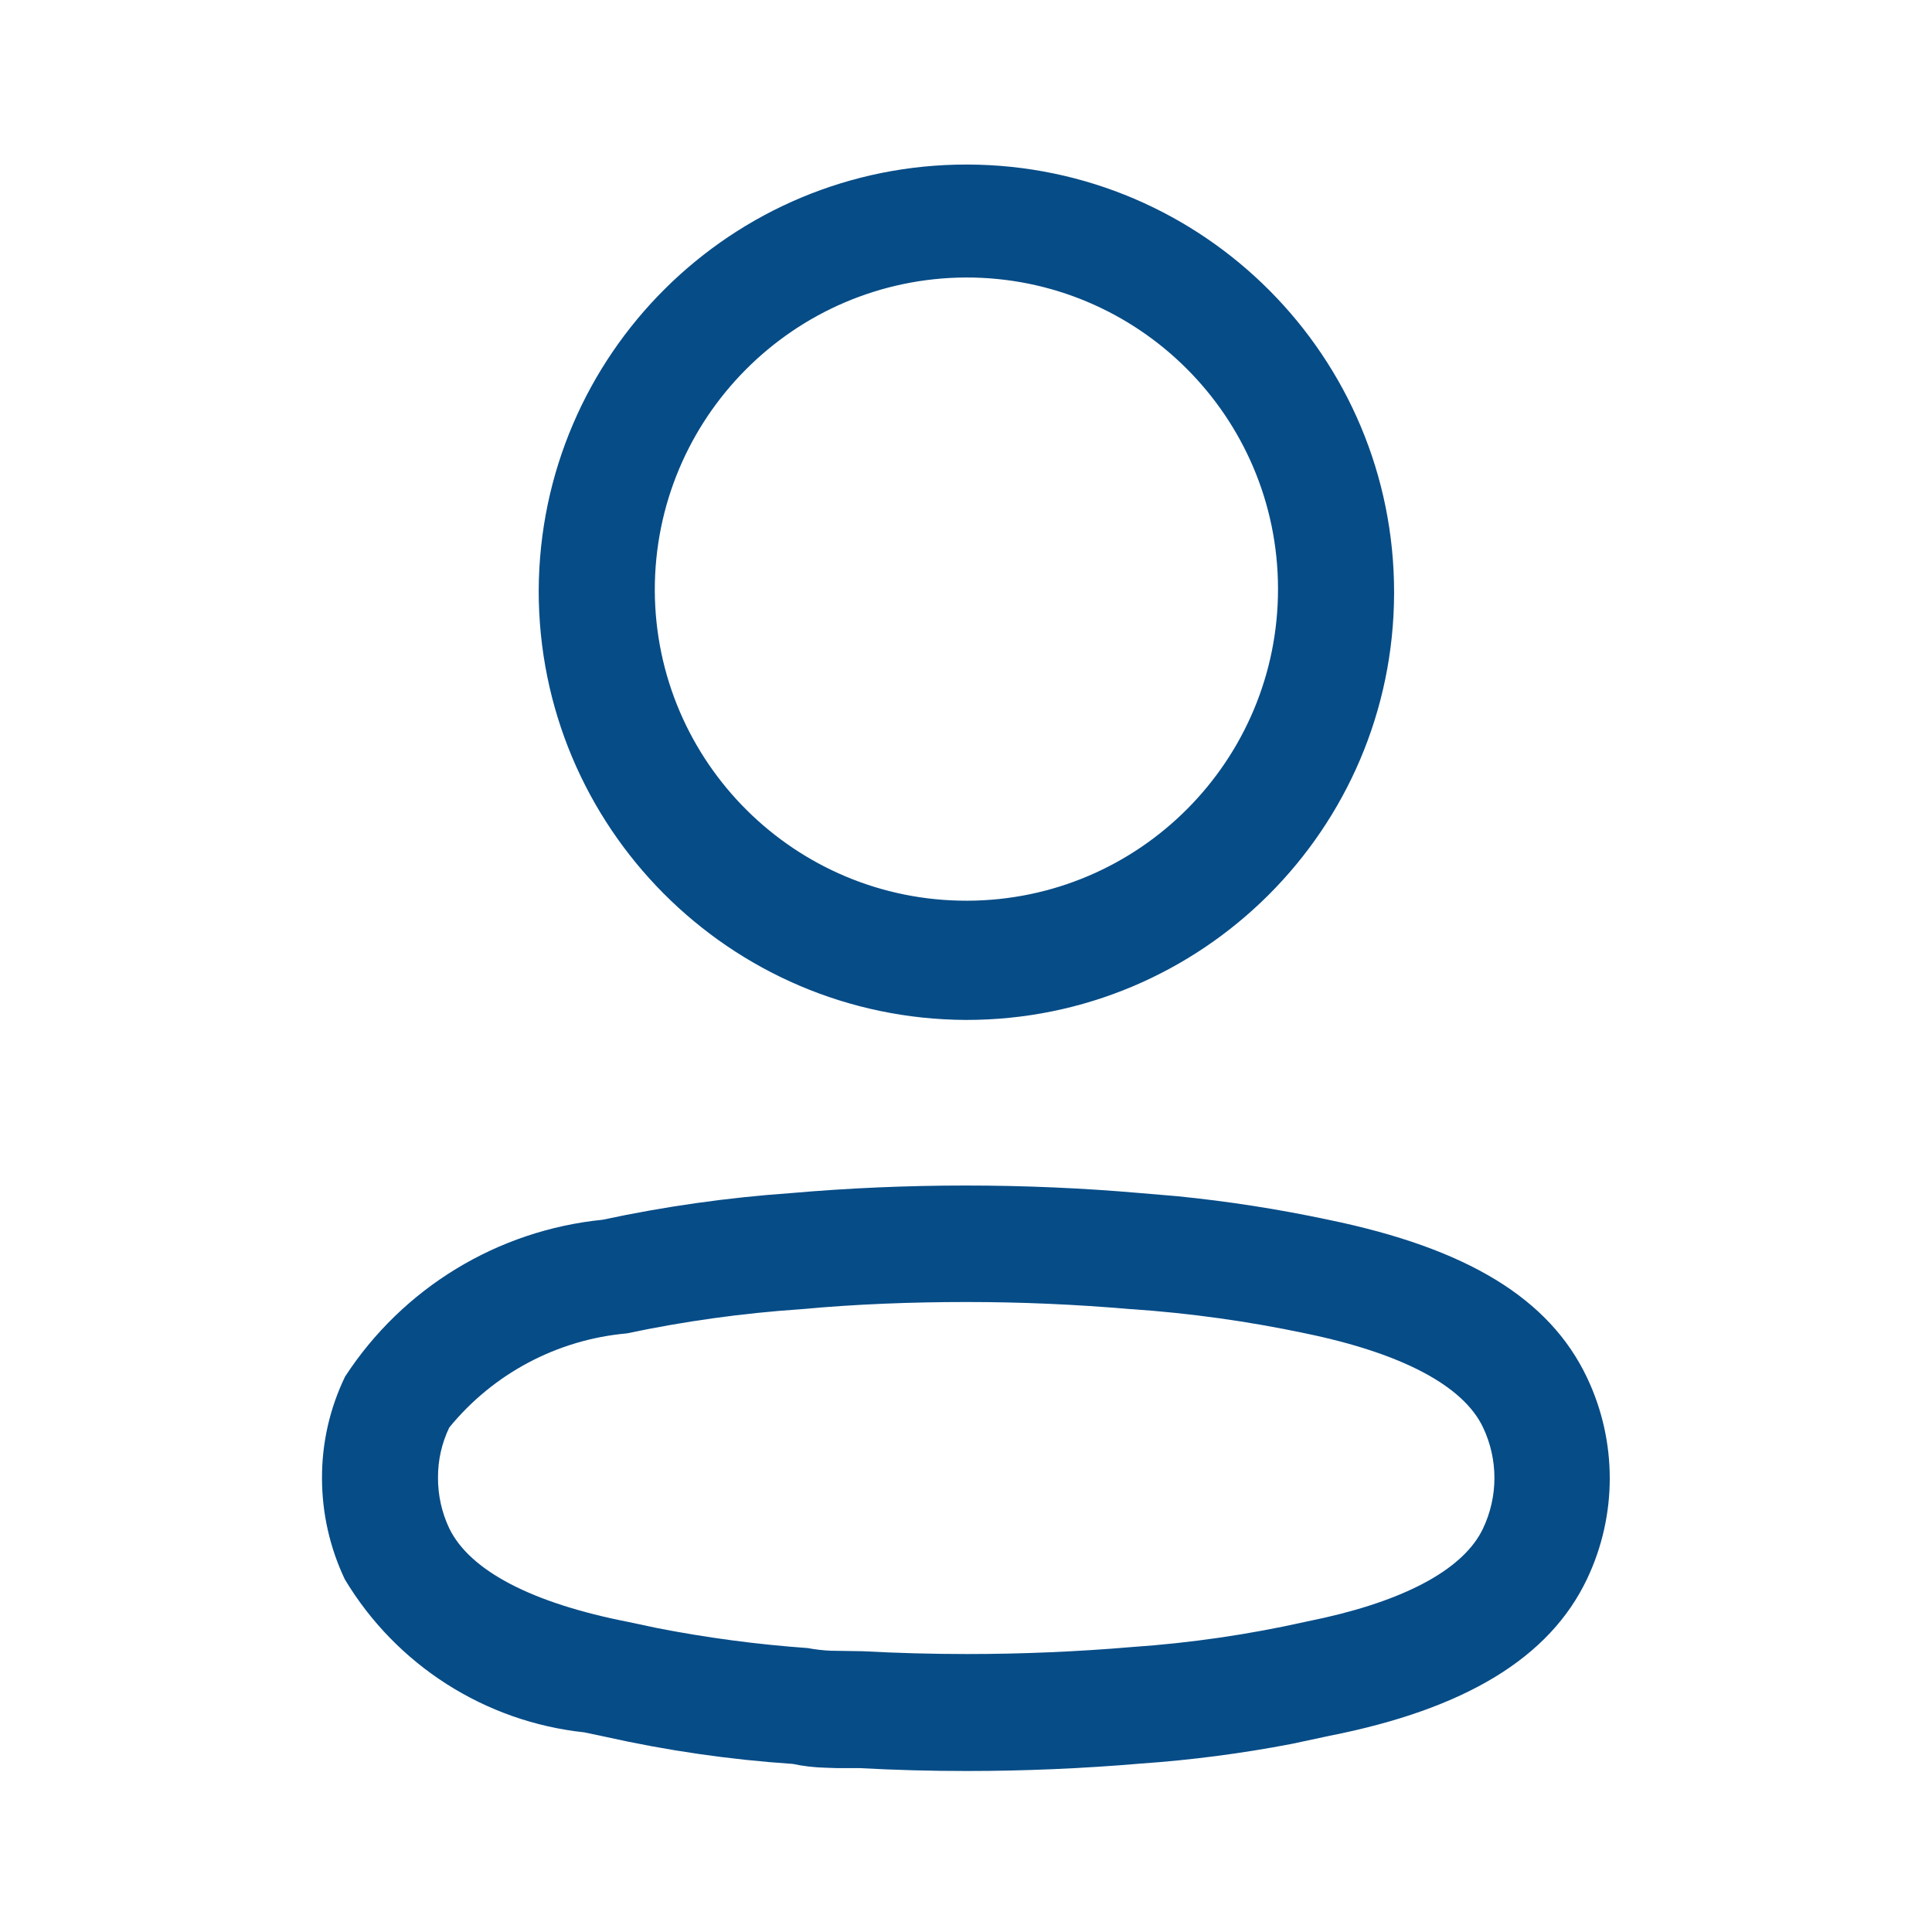
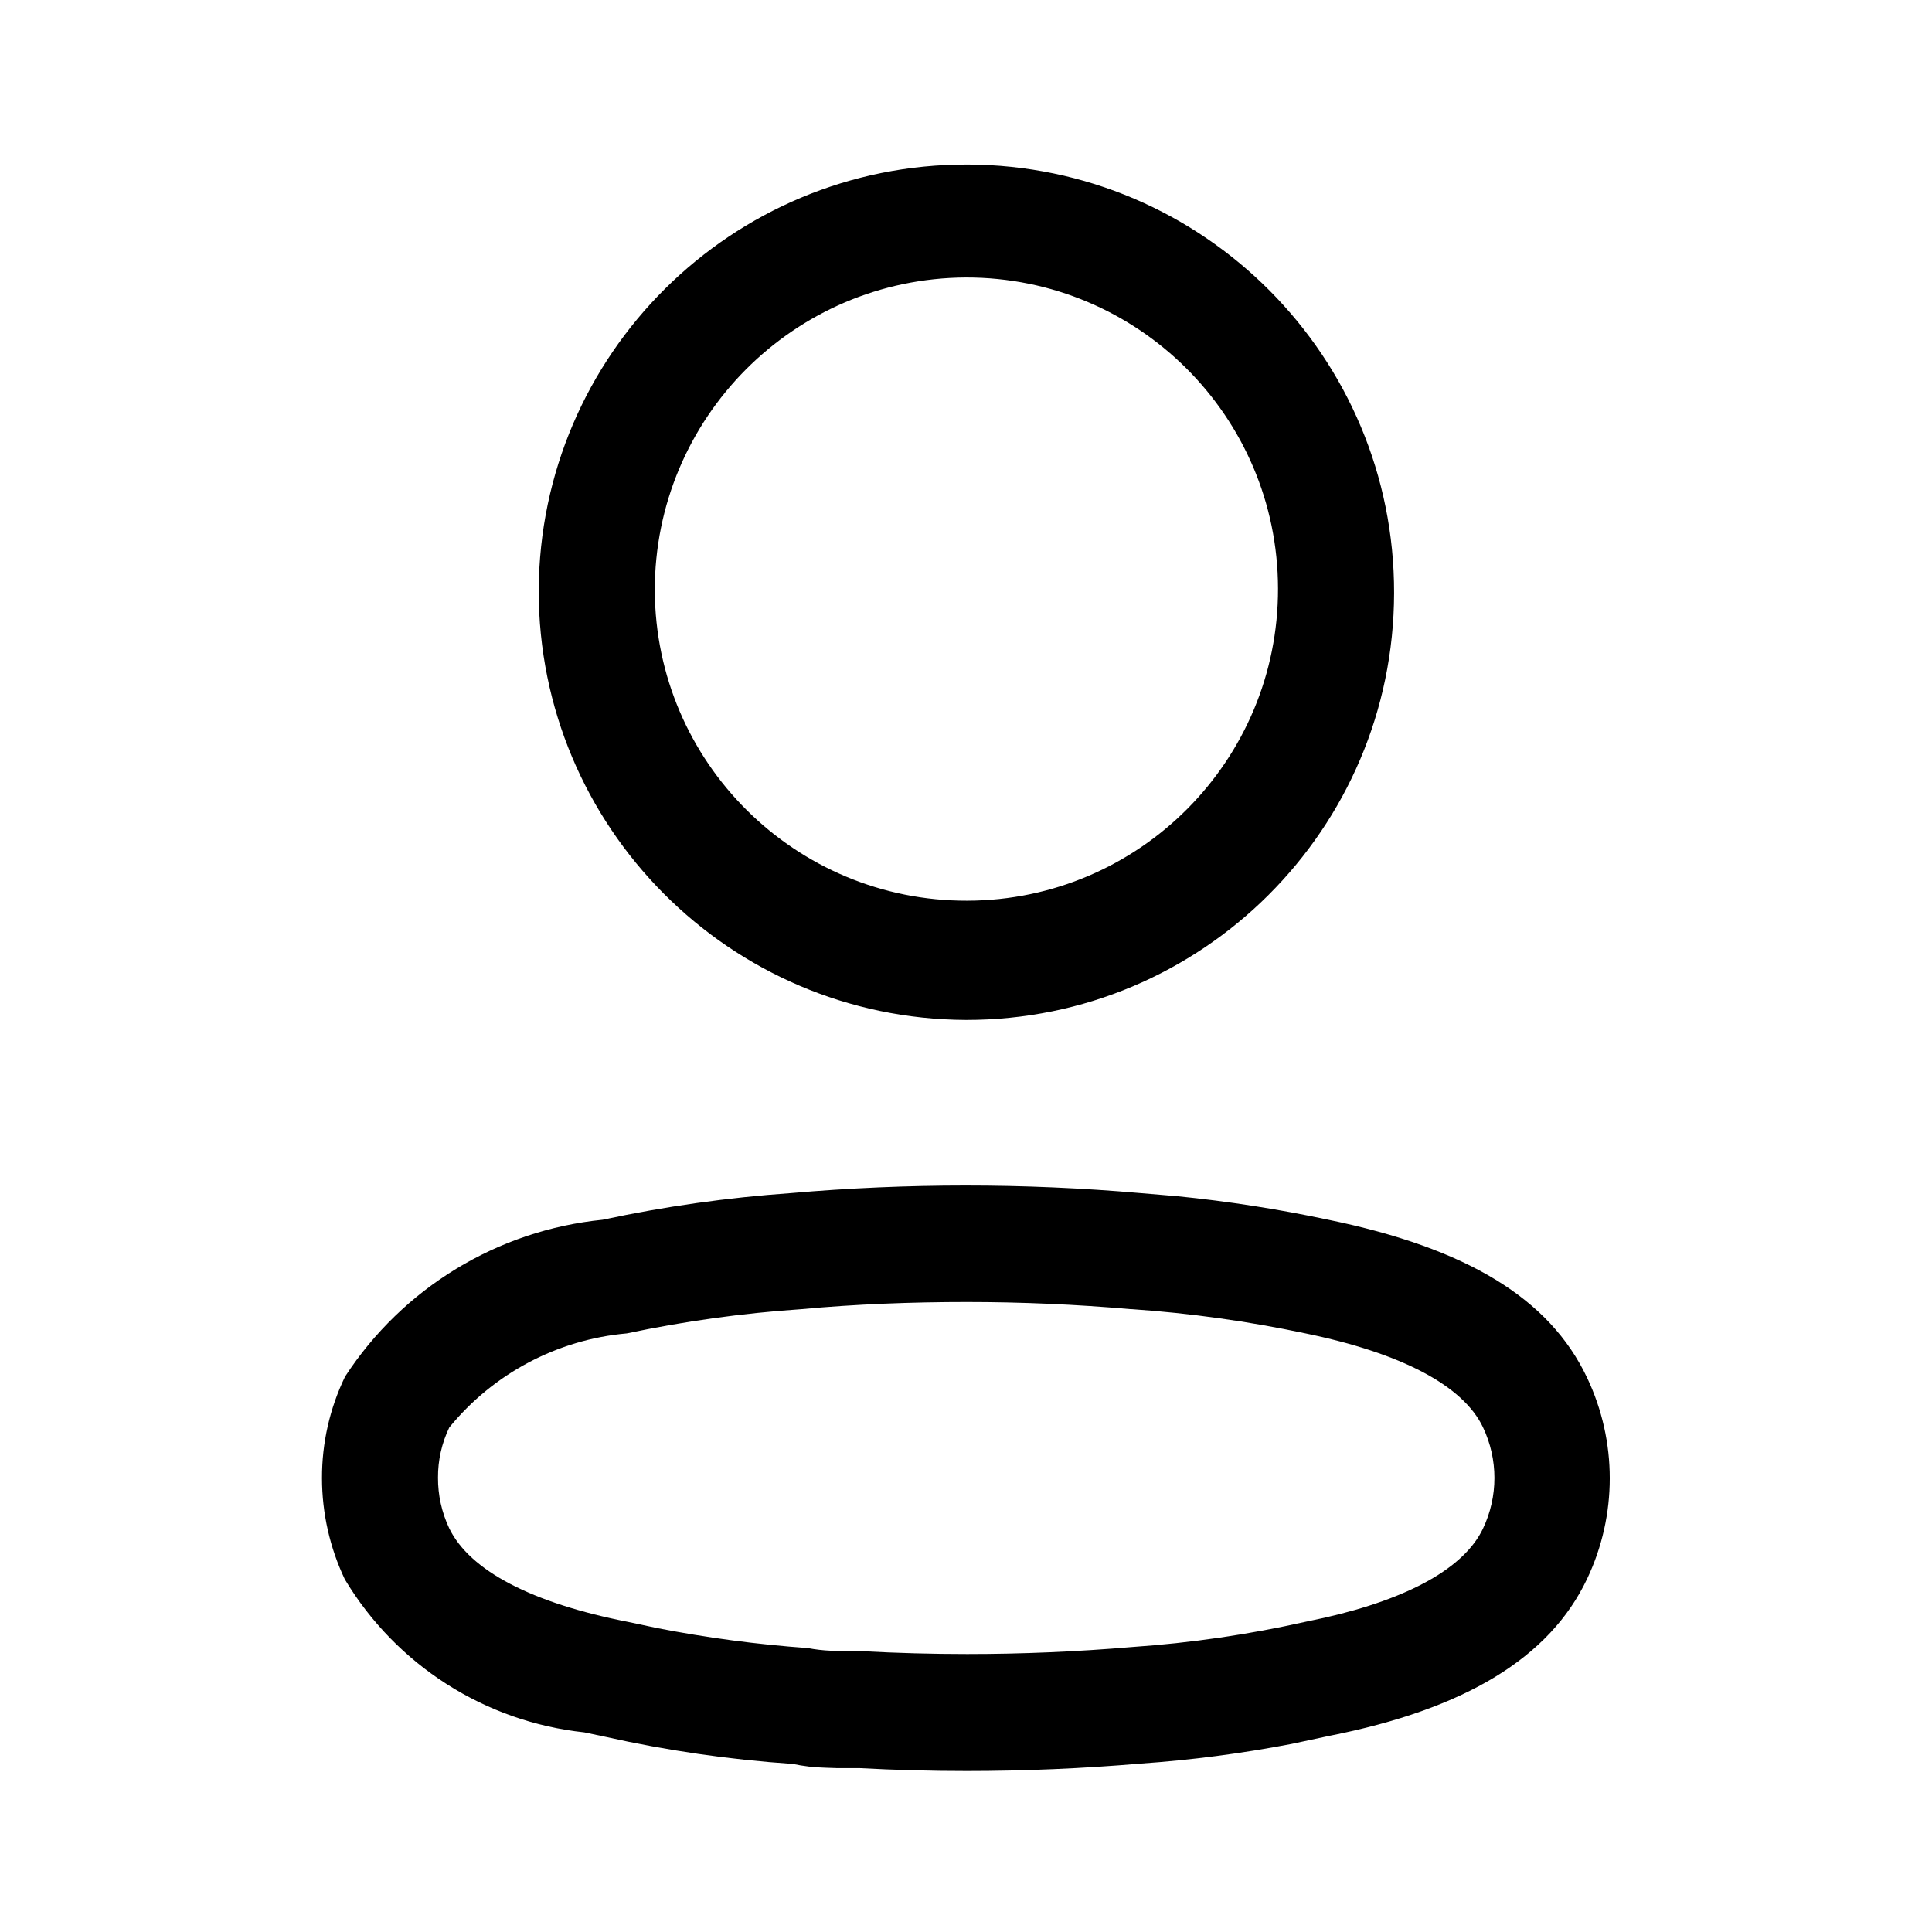
<svg xmlns="http://www.w3.org/2000/svg" id="Iconly_Light-outline_Profile" data-name="Iconly/Light-outline/Profile" width="24" height="24" viewBox="0 0 24 24">
  <rect id="Iconly_Light-outline_Profile_Background_" data-name="Iconly/Light-outline/Profile (Background)" width="24" height="24" fill="none" />
  <g id="Profile" transform="translate(4 2)">
-     <path id="Profile-2" data-name="Profile" d="M6.676,19.964c-.121,0-.206,0-.284,0l-.144-.005a2.214,2.214,0,0,1-.4-.047,15.4,15.4,0,0,1-2.333-.338l-.256-.054a3.96,3.96,0,0,1-2.975-1.9A2.936,2.936,0,0,1,0,16.363,2.876,2.876,0,0,1,.287,15.1a4.334,4.334,0,0,1,3.2-1.948,16.744,16.744,0,0,1,2.339-.331c.718-.063,1.448-.094,2.17-.094s1.451.031,2.17.094l.461.039a17.218,17.218,0,0,1,1.873.292c1.727.355,2.749.979,3.215,1.962a2.912,2.912,0,0,1,0,2.5c-.464.978-1.512,1.616-3.2,1.949l-.468.1a15.713,15.713,0,0,1-1.88.245c-.715.061-1.442.092-2.158.092C7.563,20,7.114,19.988,6.676,19.964Zm-.734-5.7a15.488,15.488,0,0,0-2.156.3,3.215,3.215,0,0,0-2.205,1.169,1.416,1.416,0,0,0-.14.623,1.456,1.456,0,0,0,.139.628c.255.527,1.025.93,2.228,1.165l.353.075a15.507,15.507,0,0,0,1.874.249,1.994,1.994,0,0,0,.287.033l.393.006c.429.023.866.035,1.3.035.678,0,1.366-.029,2.047-.087a14.344,14.344,0,0,0,2.162-.315l.225-.048c1.061-.24,1.743-.624,1.973-1.108a1.463,1.463,0,0,0,0-1.259c-.245-.516-1.008-.92-2.209-1.167a15.575,15.575,0,0,0-2.152-.3l-.013,0c-.675-.059-1.361-.089-2.038-.089S6.628,14.2,5.943,14.264ZM2.692,5.335A5.313,5.313,0,1,1,8,10.67,5.33,5.33,0,0,1,2.692,5.335Zm1.442,0A3.871,3.871,0,1,0,8,1.447,3.883,3.883,0,0,0,4.134,5.335Z" fill="#064c87" />
+     <path id="Profile-2" data-name="Profile" d="M6.676,19.964c-.121,0-.206,0-.284,0l-.144-.005a2.214,2.214,0,0,1-.4-.047,15.4,15.4,0,0,1-2.333-.338l-.256-.054a3.96,3.96,0,0,1-2.975-1.9A2.936,2.936,0,0,1,0,16.363,2.876,2.876,0,0,1,.287,15.1a4.334,4.334,0,0,1,3.2-1.948,16.744,16.744,0,0,1,2.339-.331c.718-.063,1.448-.094,2.17-.094s1.451.031,2.17.094l.461.039a17.218,17.218,0,0,1,1.873.292c1.727.355,2.749.979,3.215,1.962a2.912,2.912,0,0,1,0,2.5c-.464.978-1.512,1.616-3.2,1.949l-.468.1a15.713,15.713,0,0,1-1.88.245c-.715.061-1.442.092-2.158.092C7.563,20,7.114,19.988,6.676,19.964Zm-.734-5.7a15.488,15.488,0,0,0-2.156.3,3.215,3.215,0,0,0-2.205,1.169,1.416,1.416,0,0,0-.14.623,1.456,1.456,0,0,0,.139.628c.255.527,1.025.93,2.228,1.165l.353.075a15.507,15.507,0,0,0,1.874.249,1.994,1.994,0,0,0,.287.033l.393.006c.429.023.866.035,1.3.035.678,0,1.366-.029,2.047-.087a14.344,14.344,0,0,0,2.162-.315l.225-.048c1.061-.24,1.743-.624,1.973-1.108a1.463,1.463,0,0,0,0-1.259c-.245-.516-1.008-.92-2.209-1.167a15.575,15.575,0,0,0-2.152-.3l-.013,0c-.675-.059-1.361-.089-2.038-.089S6.628,14.2,5.943,14.264ZM2.692,5.335A5.313,5.313,0,1,1,8,10.67,5.33,5.33,0,0,1,2.692,5.335Zm1.442,0A3.871,3.871,0,1,0,8,1.447,3.883,3.883,0,0,0,4.134,5.335Z" />
  </g>
</svg>
